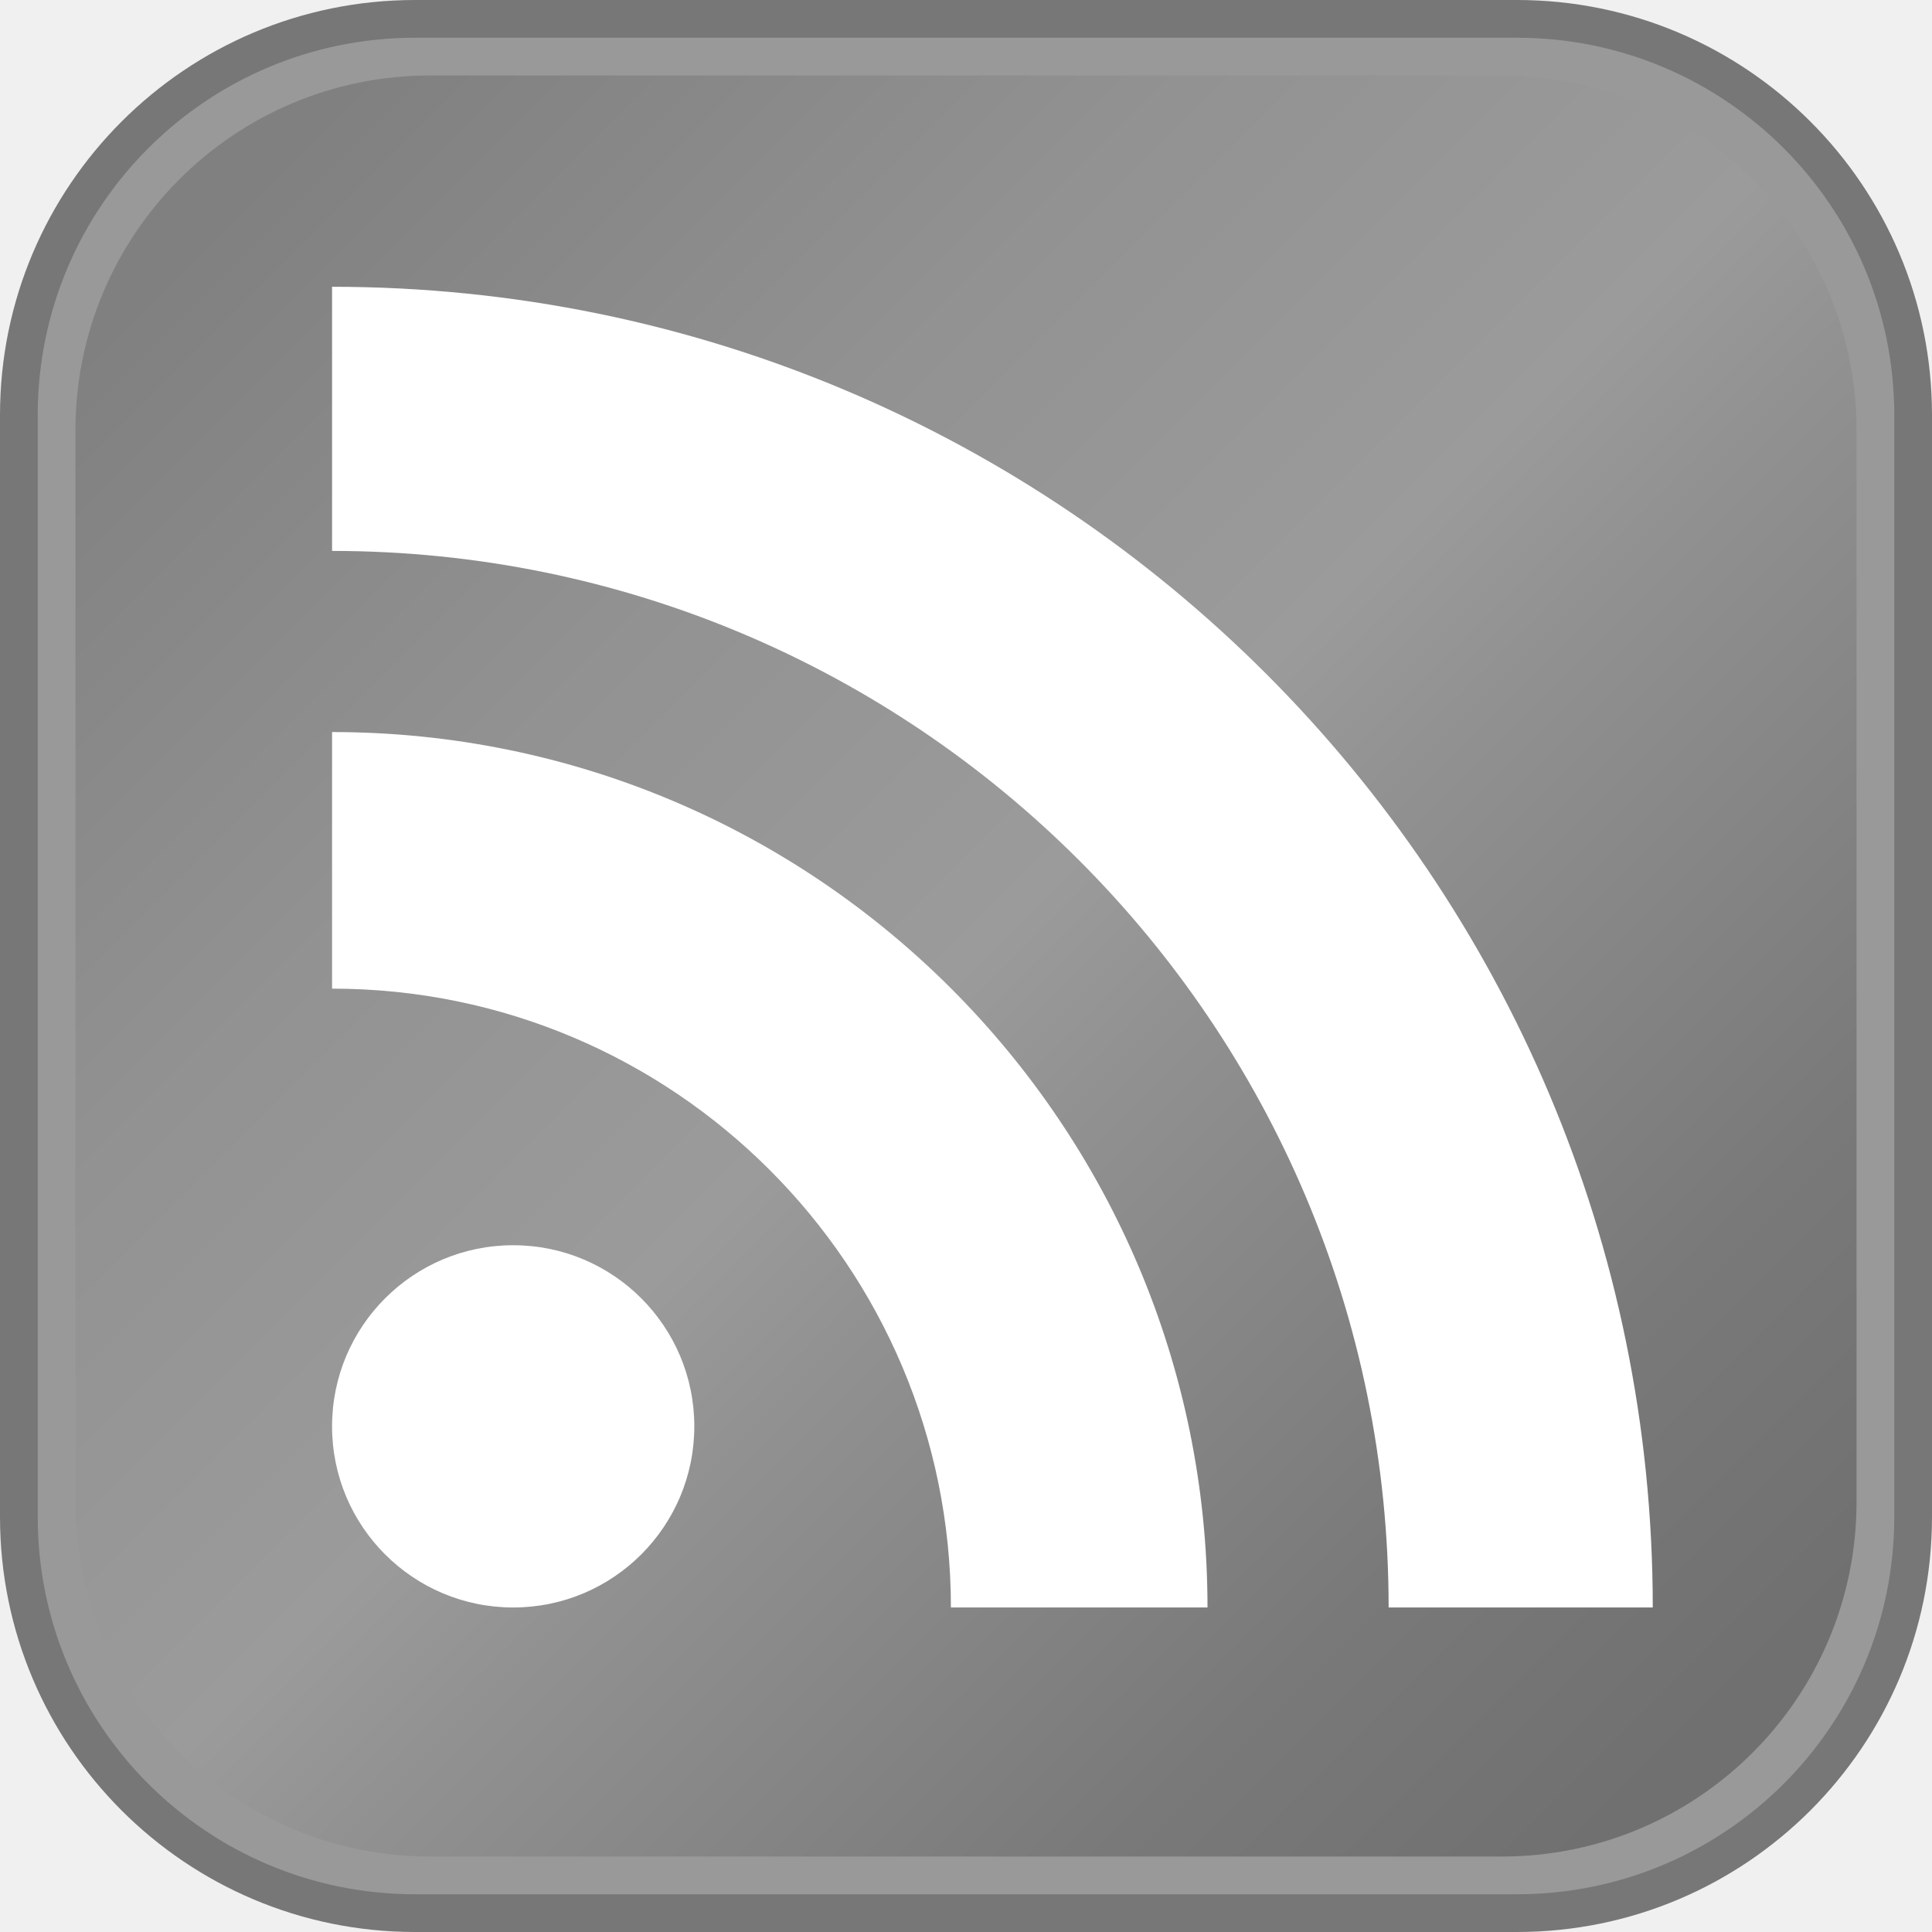
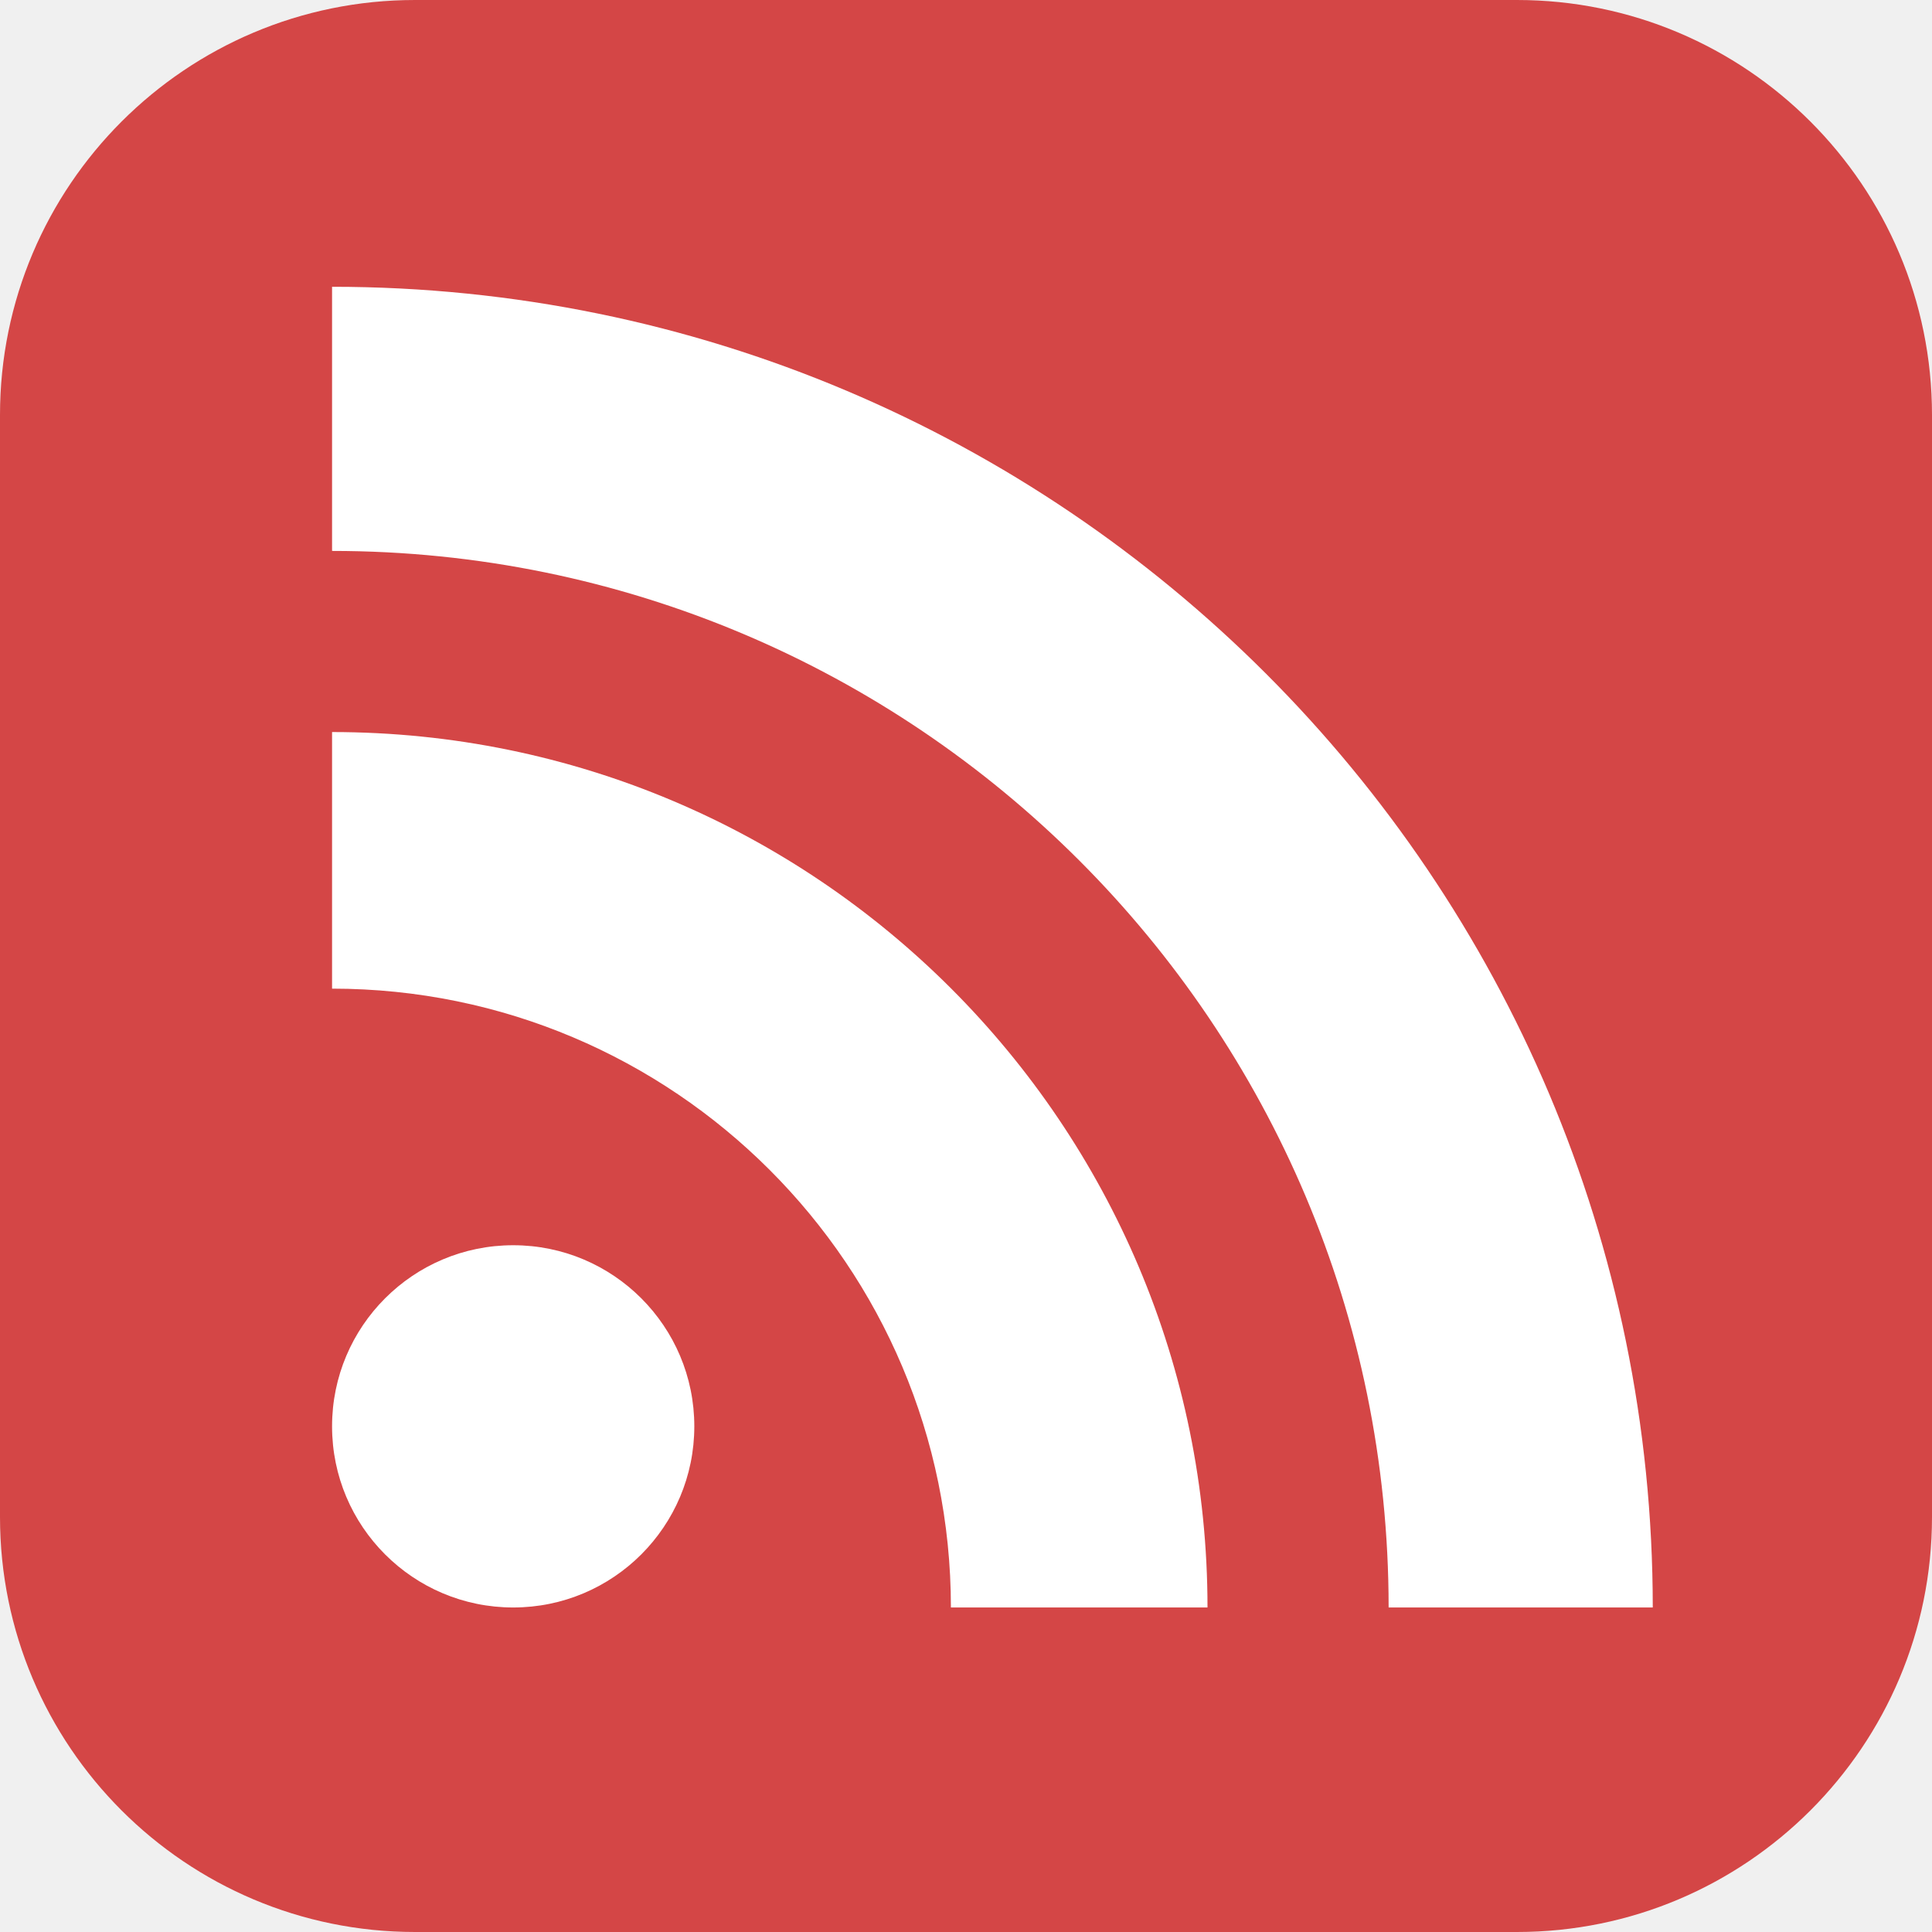
<svg xmlns="http://www.w3.org/2000/svg" version="1.1" width="128px" height="128px" id="RSSicon" viewBox="0 0 256 256">
  <defs>
    <linearGradient x1="0.085" y1="0.085" x2="0.915" y2="0.915" id="RSSg">
-       <stop offset="0.0" stop-color="#808080" />
-       <stop offset="0.279" stop-color="#929292" />
-       <stop offset="0.5" stop-color="#9B9B9B" />
-       <stop offset="0.587" stop-color="#919191" />
-       <stop offset="0.843" stop-color="#797979" />
-       <stop offset="1.0" stop-color="#707070" />
+       <stop offset="0.0" stop-color="#D44646" />
+       <stop offset="0.279" stop-color="#D44646" />
+       <stop offset="0.5" stop-color="#D44646" />
+       <stop offset="0.587" stop-color="#D44646" />
+       <stop offset="0.843" stop-color="#D44646" />
+       <stop offset="1.0" stop-color="#D44646" />
    </linearGradient>
  </defs>
-   <rect width="256" height="256" rx="55" ry="55" x="0" y="0" fill="#777777" />
-   <rect width="246" height="246" rx="50" ry="50" x="5" y="5" fill="#999999" />
+   <rect width="256" height="256" rx="55" ry="55" x="0" y="0" fill="#D44646" />
+   <rect width="246" height="246" rx="50" ry="50" x="5" y="5" fill="#D44646" />
  <rect width="236" height="236" rx="47" ry="47" x="10" y="10" fill="url(#RSSg)" />
  <circle cx="68" cy="189" r="24" fill="#FFF" />
  <path d="M160 213h-34a82 82 0 0 0 -82 -82v-34a116 116 0 0 1 116 116z" fill="#FFF" />
  <path d="M184 213A140 140 0 0 0 44 73 V 38a175 175 0 0 1 175 175z" fill="#FFF" />
</svg>
